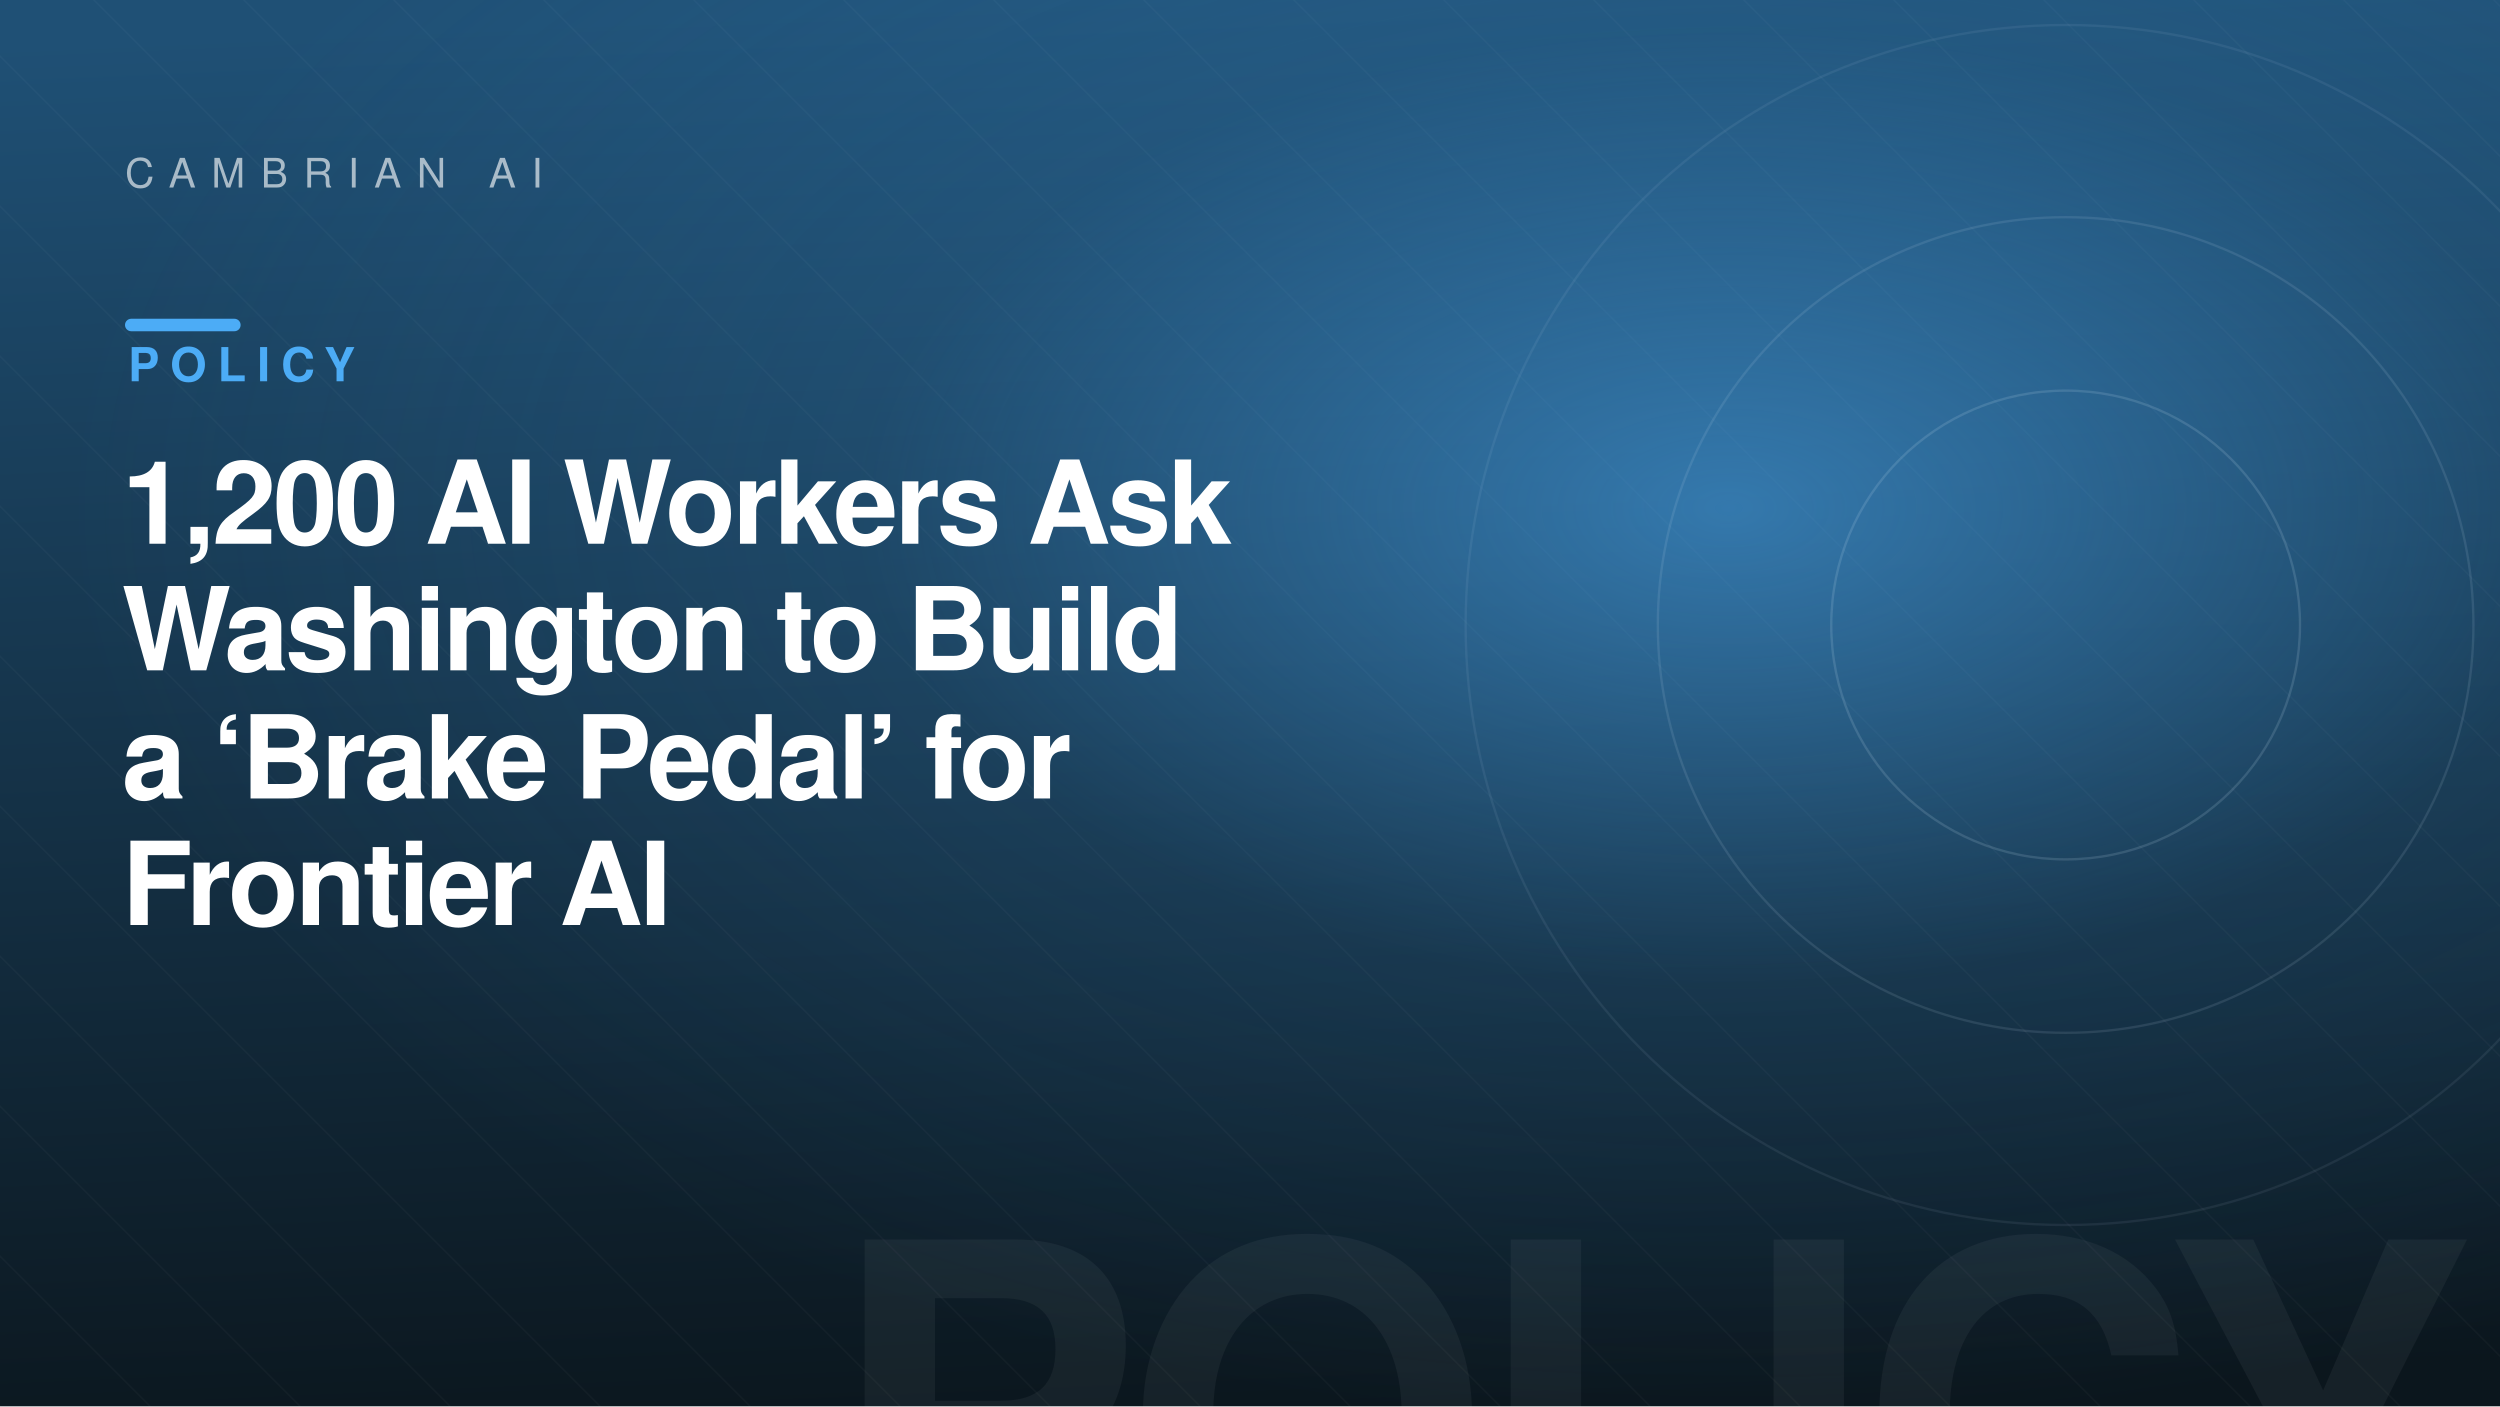
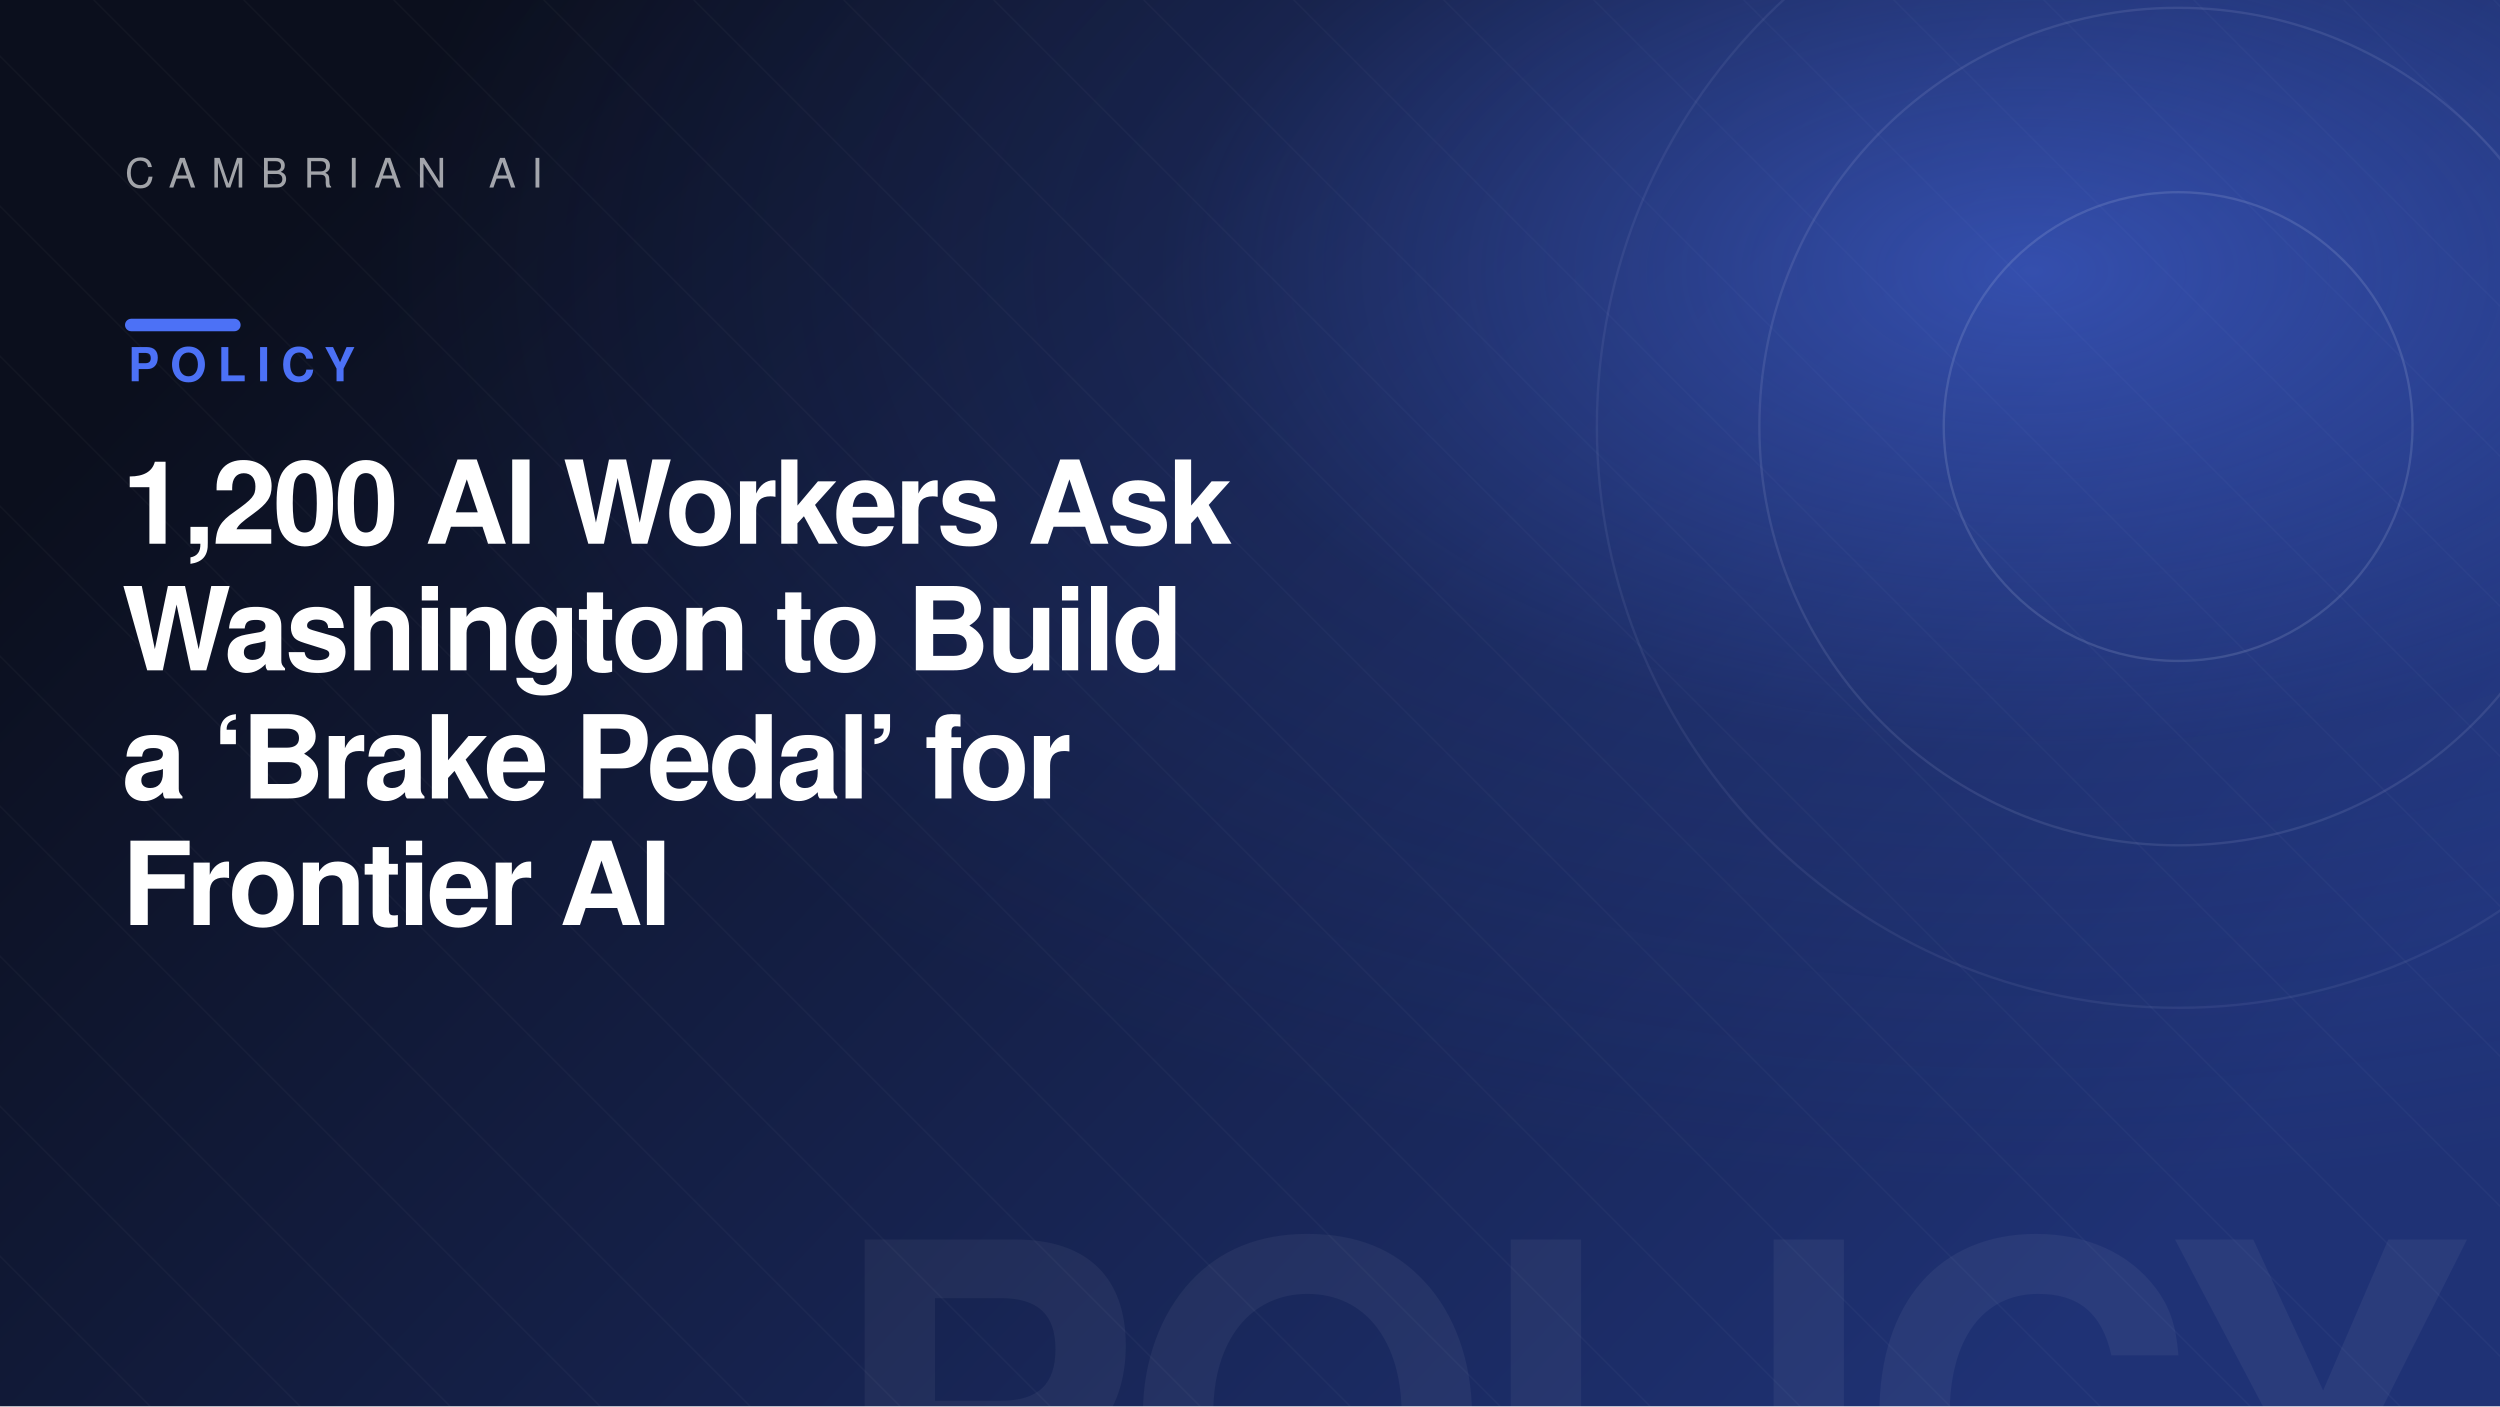
<svg xmlns="http://www.w3.org/2000/svg" width="1600" height="900" viewBox="0 0 1600 900" role="img" aria-label="1,200 AI Workers Ask Washington to Build a ‘Brake Pedal’ for Frontier AI">
  <defs>
-     <linearGradient id="bg" gradientTransform="rotate(266 0.5 0.5)">
-       <stop offset="0" stop-color="hsl(206, 44%, 8%)" />
-       <stop offset="1" stop-color="hsl(206, 58%, 29%)" />
+     <linearGradient id="bg" gradientTransform="rotate(28 0.5 0.5)">
+       <stop offset="0" stop-color="hsl(227, 44%, 8%)" />
+       <stop offset="1" stop-color="hsl(227, 58%, 29%)" />
    </linearGradient>
-     <radialGradient id="glow" cx="69%" cy="36%" r="66%">
-       <stop offset="0" stop-color="hsl(206, 90%, 63%)" stop-opacity="0.55" />
-       <stop offset="52%" stop-color="hsl(206, 90%, 63%)" stop-opacity="0.12" />
-       <stop offset="100%" stop-color="hsl(206, 90%, 63%)" stop-opacity="0" />
+     <radialGradient id="glow" cx="81%" cy="19%" r="66%">
+       <stop offset="0" stop-color="hsl(227, 90%, 63%)" stop-opacity="0.55" />
+       <stop offset="52%" stop-color="hsl(227, 90%, 63%)" stop-opacity="0.12" />
+       <stop offset="100%" stop-color="hsl(227, 90%, 63%)" stop-opacity="0" />
    </radialGradient>
  </defs>
  <rect width="1600" height="900" fill="url(#bg)" />
  <g>
    <line x1="-900" y1="0" x2="0" y2="900" stroke="#ffffff" stroke-width="1" opacity="0.028" />
    <line x1="-804" y1="0" x2="96" y2="900" stroke="#ffffff" stroke-width="1" opacity="0.028" />
    <line x1="-708" y1="0" x2="192" y2="900" stroke="#ffffff" stroke-width="1" opacity="0.028" />
    <line x1="-612" y1="0" x2="288" y2="900" stroke="#ffffff" stroke-width="1" opacity="0.028" />
    <line x1="-516" y1="0" x2="384" y2="900" stroke="#ffffff" stroke-width="1" opacity="0.028" />
    <line x1="-420" y1="0" x2="480" y2="900" stroke="#ffffff" stroke-width="1" opacity="0.028" />
    <line x1="-324" y1="0" x2="576" y2="900" stroke="#ffffff" stroke-width="1" opacity="0.028" />
    <line x1="-228" y1="0" x2="672" y2="900" stroke="#ffffff" stroke-width="1" opacity="0.028" />
    <line x1="-132" y1="0" x2="768" y2="900" stroke="#ffffff" stroke-width="1" opacity="0.028" />
    <line x1="-36" y1="0" x2="864" y2="900" stroke="#ffffff" stroke-width="1" opacity="0.028" />
    <line x1="60" y1="0" x2="960" y2="900" stroke="#ffffff" stroke-width="1" opacity="0.028" />
    <line x1="156" y1="0" x2="1056" y2="900" stroke="#ffffff" stroke-width="1" opacity="0.028" />
    <line x1="252" y1="0" x2="1152" y2="900" stroke="#ffffff" stroke-width="1" opacity="0.028" />
    <line x1="348" y1="0" x2="1248" y2="900" stroke="#ffffff" stroke-width="1" opacity="0.028" />
    <line x1="444" y1="0" x2="1344" y2="900" stroke="#ffffff" stroke-width="1" opacity="0.028" />
    <line x1="540" y1="0" x2="1440" y2="900" stroke="#ffffff" stroke-width="1" opacity="0.028" />
    <line x1="636" y1="0" x2="1536" y2="900" stroke="#ffffff" stroke-width="1" opacity="0.028" />
    <line x1="732" y1="0" x2="1632" y2="900" stroke="#ffffff" stroke-width="1" opacity="0.028" />
    <line x1="828" y1="0" x2="1728" y2="900" stroke="#ffffff" stroke-width="1" opacity="0.028" />
    <line x1="924" y1="0" x2="1824" y2="900" stroke="#ffffff" stroke-width="1" opacity="0.028" />
    <line x1="1020" y1="0" x2="1920" y2="900" stroke="#ffffff" stroke-width="1" opacity="0.028" />
    <line x1="1116" y1="0" x2="2016" y2="900" stroke="#ffffff" stroke-width="1" opacity="0.028" />
    <line x1="1212" y1="0" x2="2112" y2="900" stroke="#ffffff" stroke-width="1" opacity="0.028" />
    <line x1="1308" y1="0" x2="2208" y2="900" stroke="#ffffff" stroke-width="1" opacity="0.028" />
    <line x1="1404" y1="0" x2="2304" y2="900" stroke="#ffffff" stroke-width="1" opacity="0.028" />
    <line x1="1500" y1="0" x2="2400" y2="900" stroke="#ffffff" stroke-width="1" opacity="0.028" />
    <line x1="1596" y1="0" x2="2496" y2="900" stroke="#ffffff" stroke-width="1" opacity="0.028" />
  </g>
  <text x="1584" y="1012" text-anchor="end" font-family="Helvetica, Arial, sans-serif" font-size="300" font-weight="800" letter-spacing="-10" fill="#ffffff" opacity="0.05">POLICY</text>
  <rect width="1600" height="900" fill="url(#glow)" />
  <g>
-     <circle cx="1322" cy="400" r="150" fill="none" stroke="hsl(206, 55%, 86%)" stroke-width="1.5" opacity="0.16" />
-     <circle cx="1322" cy="400" r="261" fill="none" stroke="hsl(206, 55%, 86%)" stroke-width="1.5" opacity="0.12" />
-     <circle cx="1322" cy="400" r="384" fill="none" stroke="hsl(206, 55%, 86%)" stroke-width="1.5" opacity="0.08" />
+     <circle cx="1394" cy="273" r="150" fill="none" stroke="hsl(227, 55%, 86%)" stroke-width="1.5" opacity="0.16" />
+     <circle cx="1394" cy="273" r="268" fill="none" stroke="hsl(227, 55%, 86%)" stroke-width="1.5" opacity="0.12" />
+     <circle cx="1394" cy="273" r="372" fill="none" stroke="hsl(227, 55%, 86%)" stroke-width="1.5" opacity="0.08" />
  </g>
  <text x="80" y="120" font-family="Helvetica, Arial, sans-serif" font-size="26" letter-spacing="10" fill="#ffffff" opacity="0.62">CAMBRIAN AI</text>
-   <rect x="80" y="204" width="74" height="8" rx="4" fill="hsl(206, 90%, 63%)" />
-   <text x="82" y="244" font-family="Helvetica, Arial, sans-serif" font-size="30" font-weight="700" letter-spacing="7" fill="hsl(206, 90%, 63%)">POLICY</text>
+   <rect x="80" y="204" width="74" height="8" rx="4" fill="hsl(227, 90%, 63%)" />
+   <text x="82" y="244" font-family="Helvetica, Arial, sans-serif" font-size="30" font-weight="700" letter-spacing="7" fill="hsl(227, 90%, 63%)">POLICY</text>
  <text x="78" y="348" font-family="Helvetica, Arial, sans-serif" font-size="74" font-weight="700" letter-spacing="-2" fill="#ffffff">1,200 AI Workers Ask</text>
  <text x="78" y="429" font-family="Helvetica, Arial, sans-serif" font-size="74" font-weight="700" letter-spacing="-2" fill="#ffffff">Washington to Build</text>
  <text x="78" y="511" font-family="Helvetica, Arial, sans-serif" font-size="74" font-weight="700" letter-spacing="-2" fill="#ffffff">a ‘Brake Pedal’ for</text>
  <text x="78" y="592" font-family="Helvetica, Arial, sans-serif" font-size="74" font-weight="700" letter-spacing="-2" fill="#ffffff">Frontier AI</text>
</svg>
